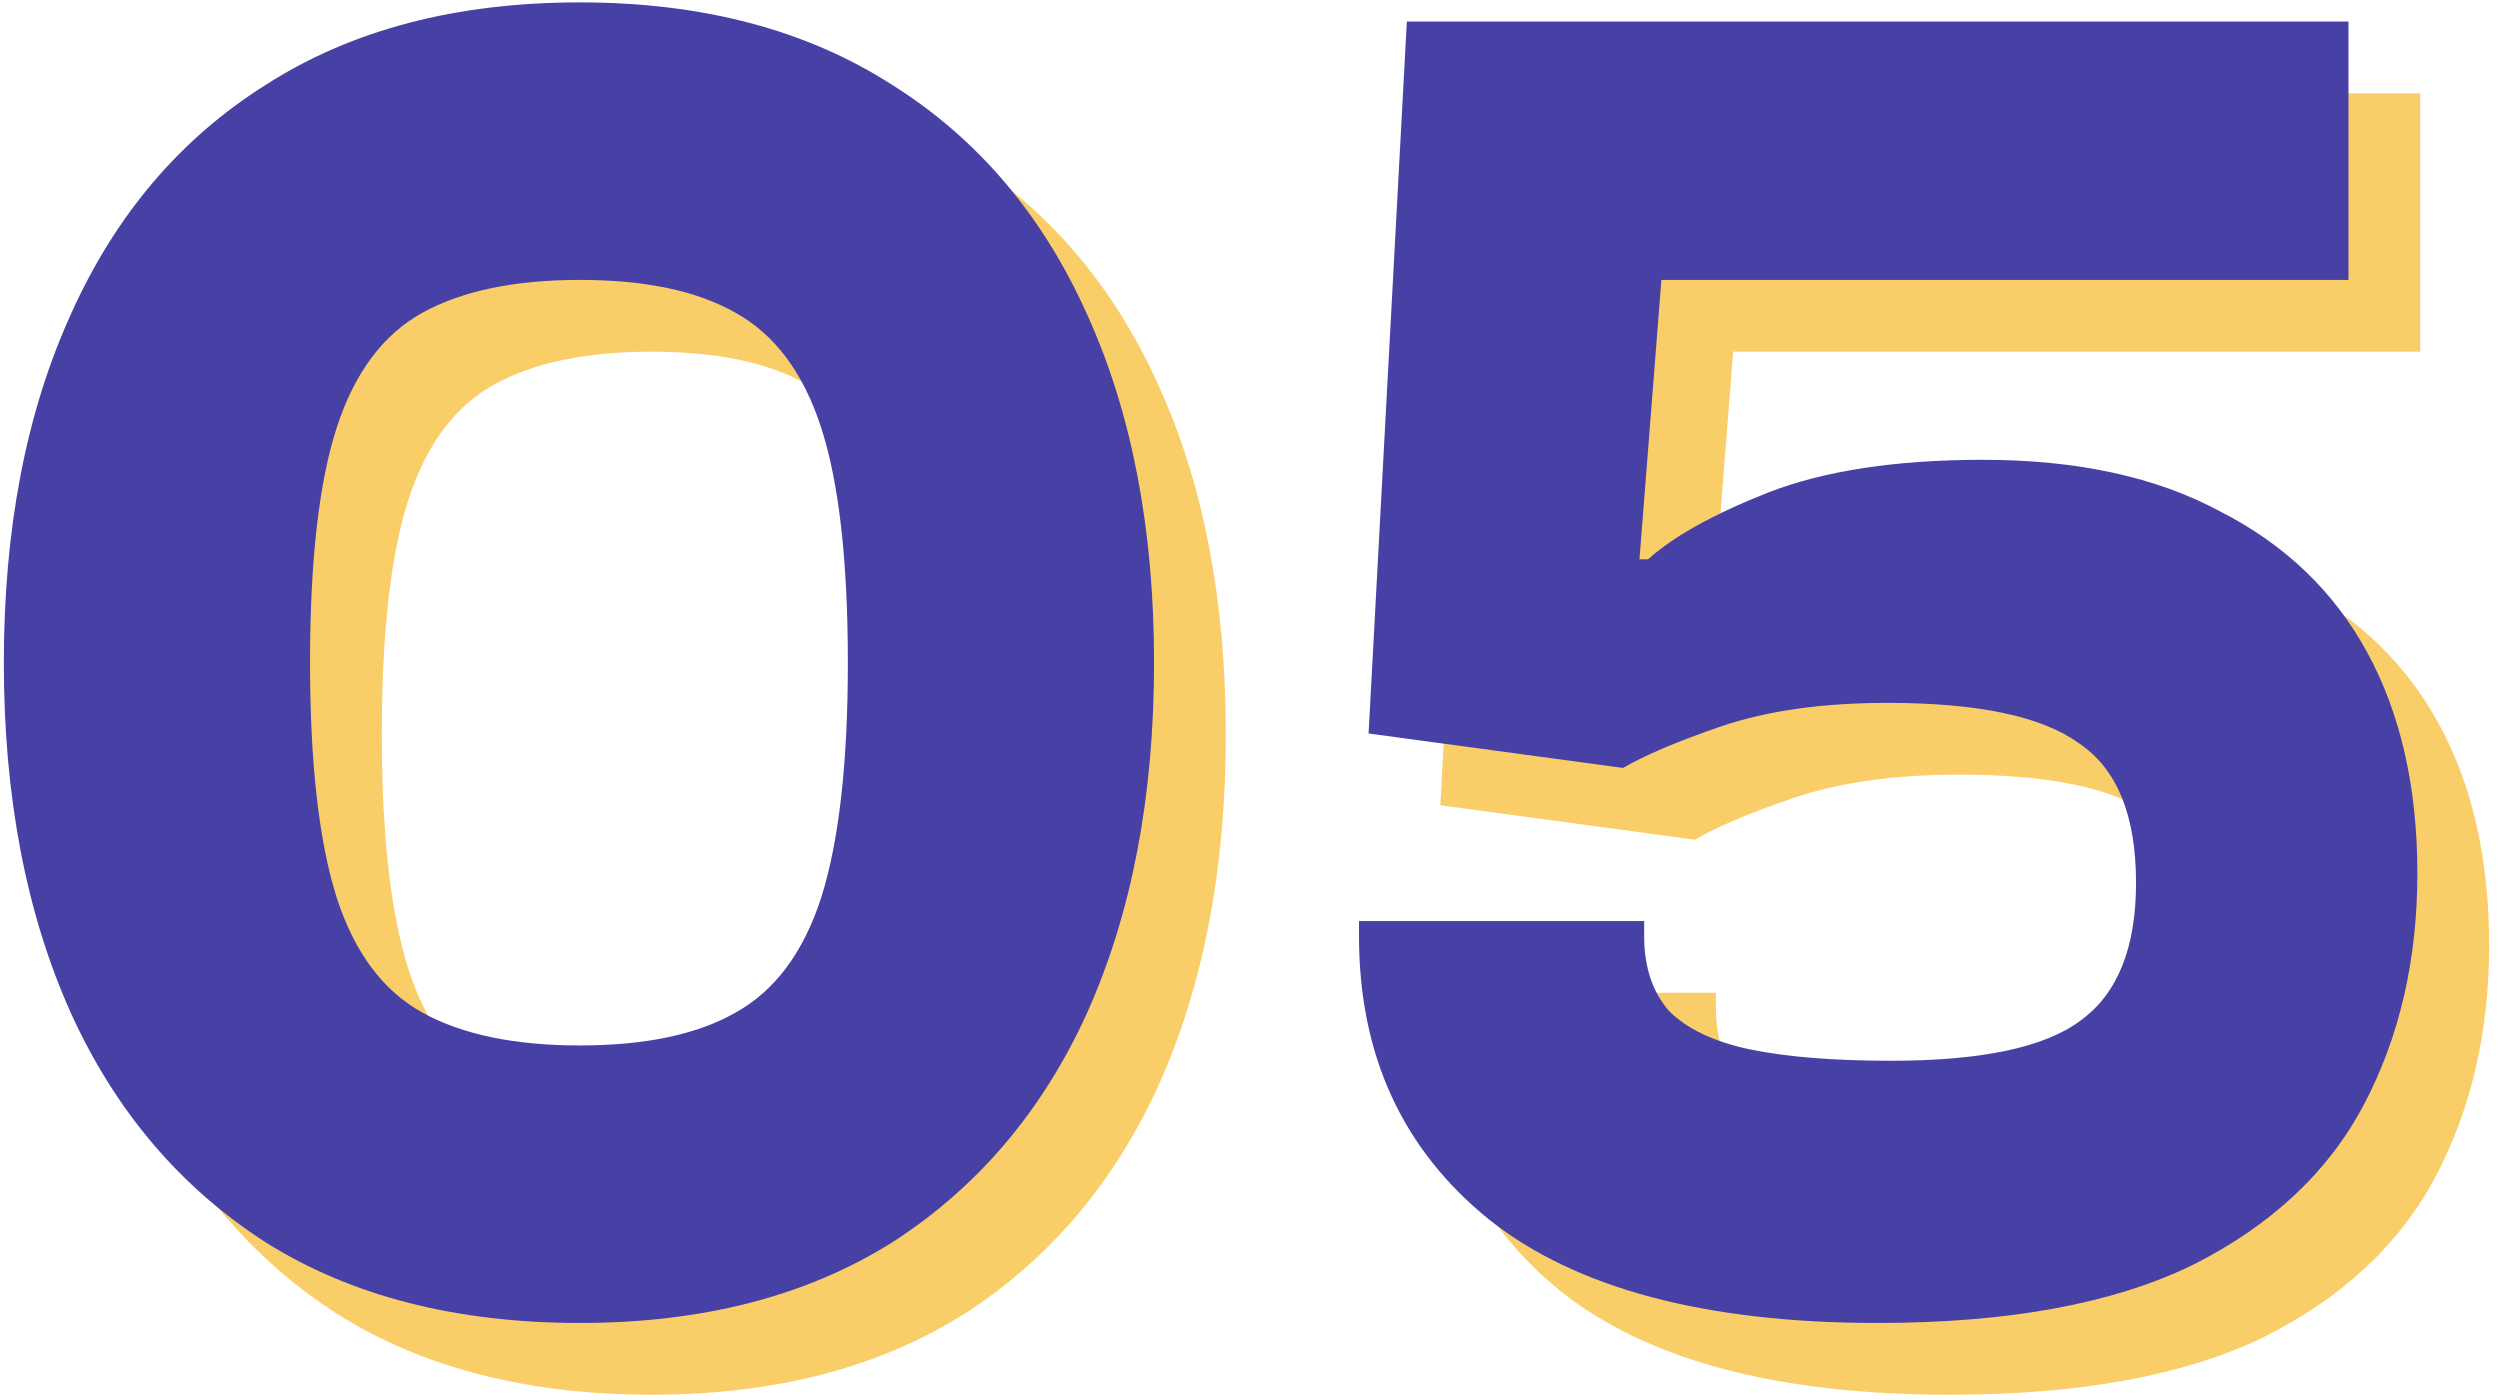
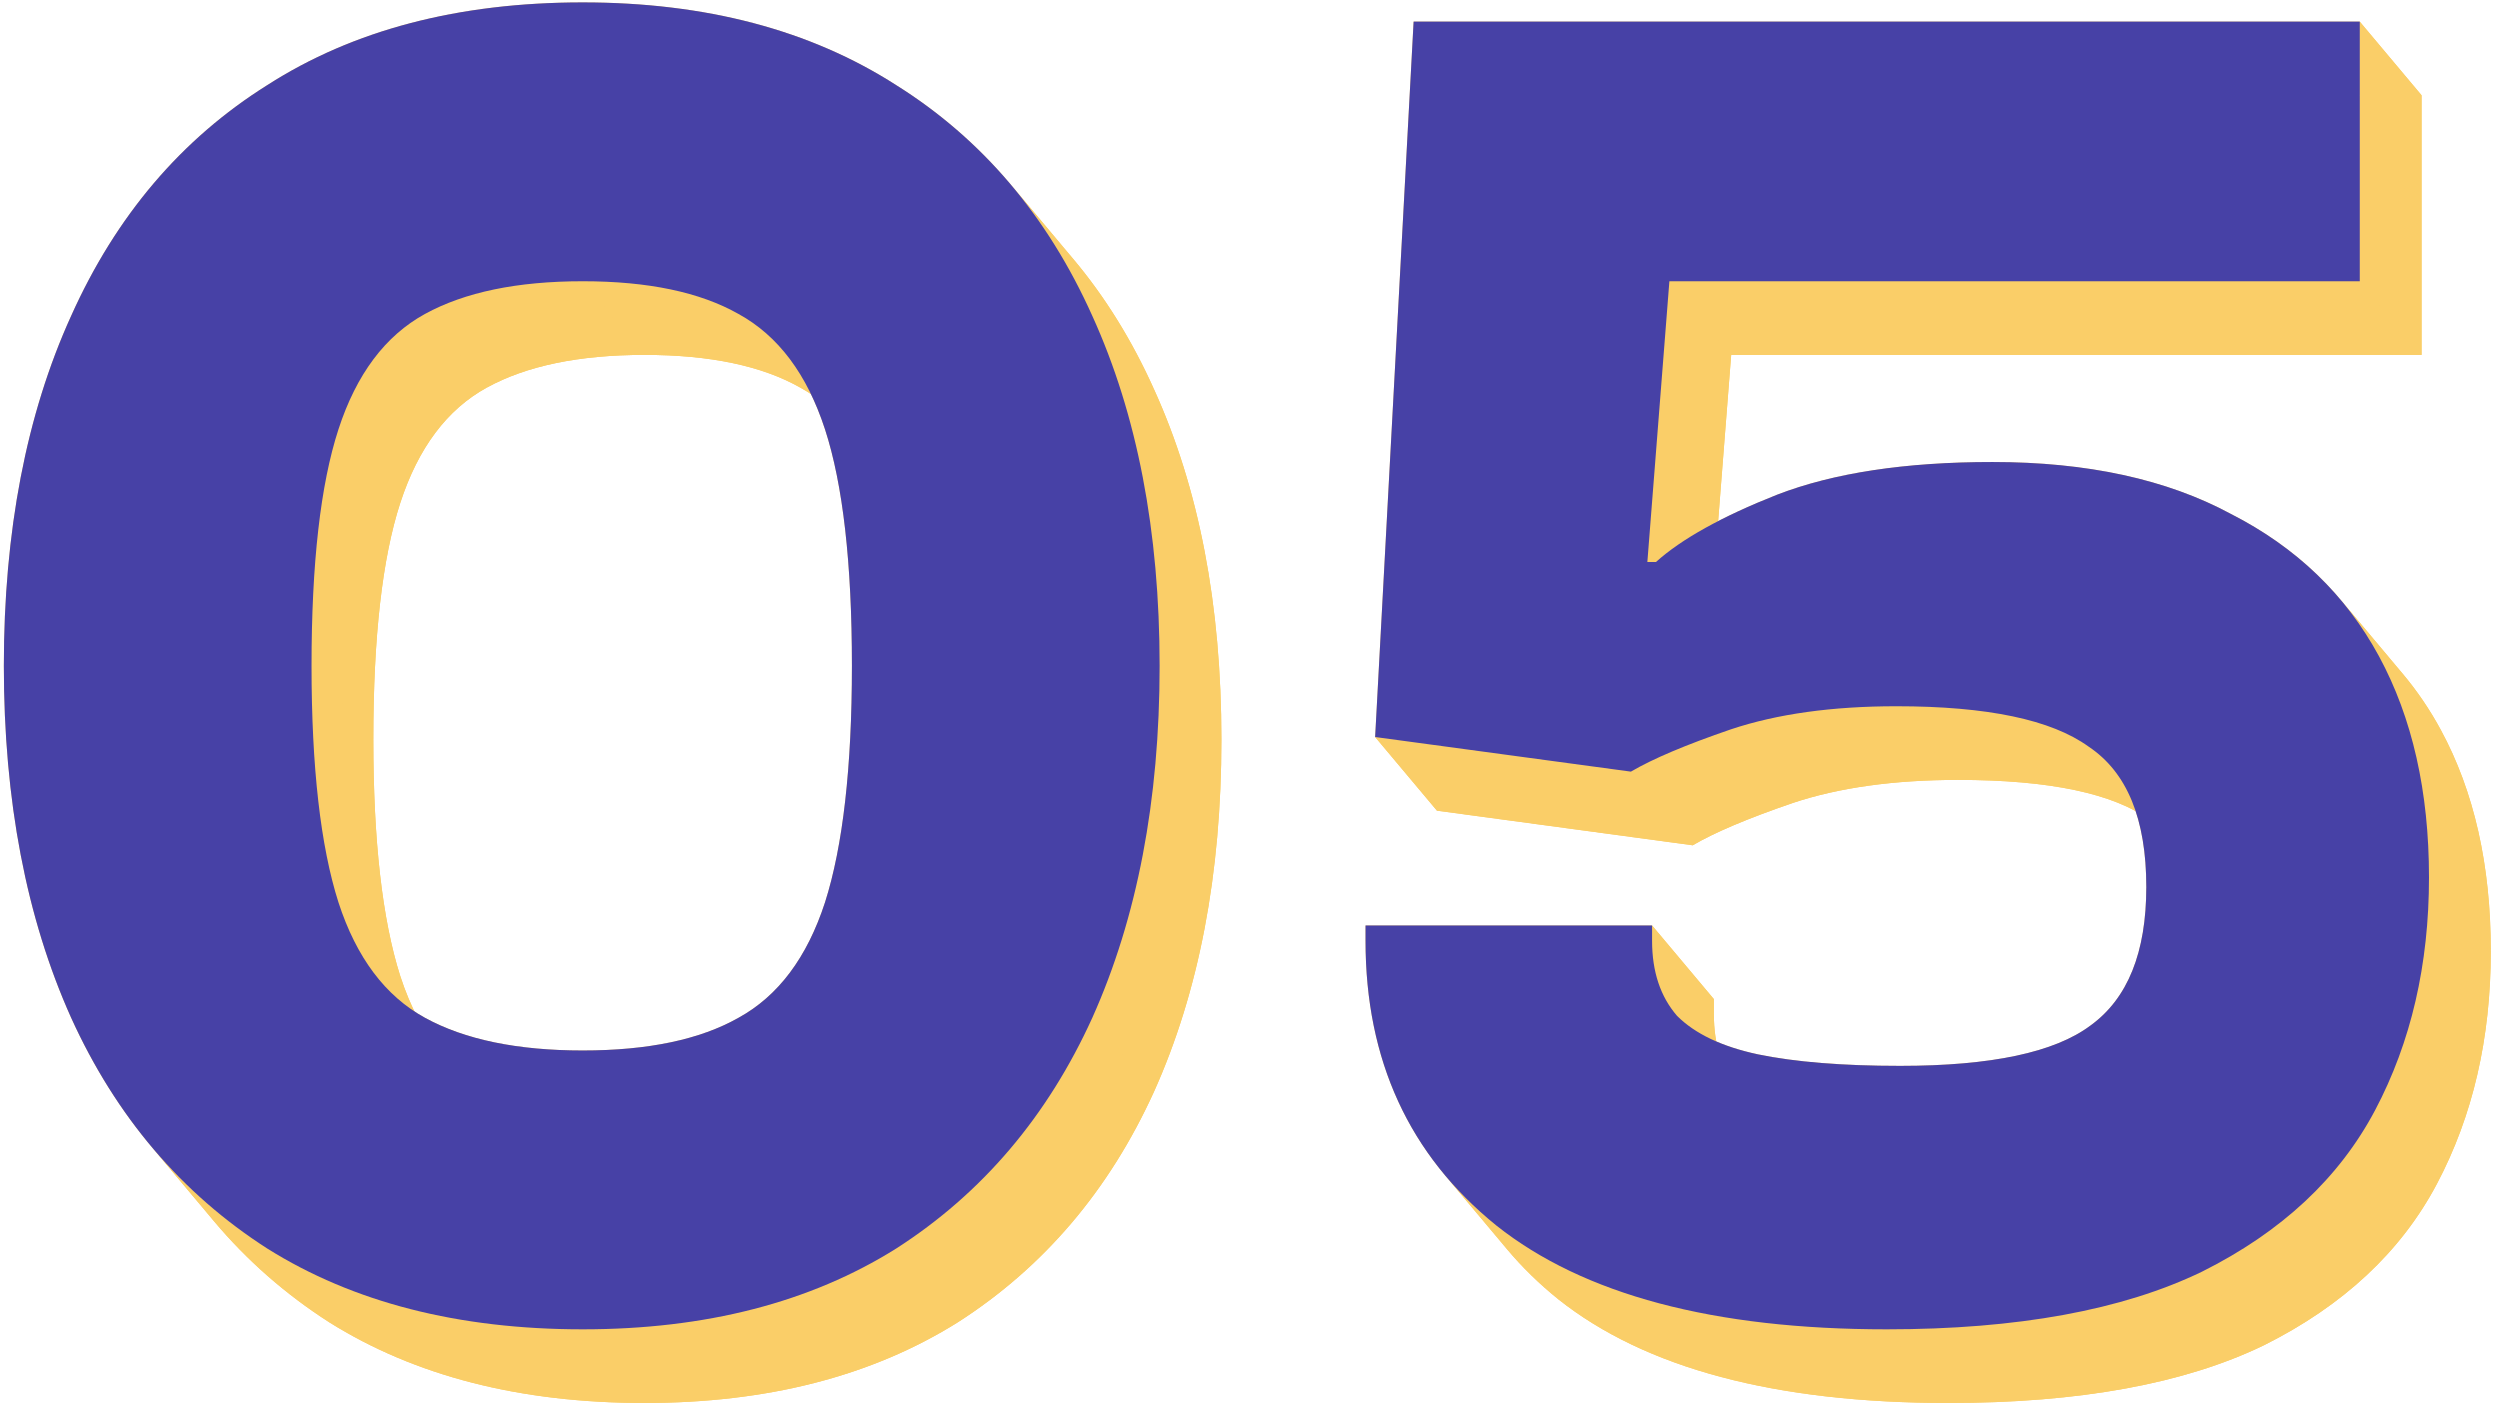
- <svg xmlns="http://www.w3.org/2000/svg" width="209" height="117" viewBox="0 0 209 117" fill="none">
-   <path d="M54.48 116.6C44.133 116.6 35.387 114.36 28.24 109.88C21.093 105.293 15.653 98.893 11.92 90.68C8.187 82.36 6.32 72.6 6.32 61.4C6.32 50.2 8.187 40.493 11.92 32.28C15.653 23.96 21.093 17.56 28.24 13.08C35.387 8.493 44.133 6.2 54.48 6.2C64.72 6.2 73.413 8.493 80.56 13.08C87.707 17.56 93.147 23.96 96.88 32.28C100.613 40.493 102.48 50.2 102.48 61.4C102.48 72.6 100.613 82.36 96.88 90.68C93.147 98.893 87.707 105.293 80.56 109.88C73.413 114.36 64.72 116.6 54.48 116.6ZM54.48 93.4C59.92 93.4 64.24 92.493 67.44 90.68C70.747 88.867 73.147 85.667 74.64 81.08C76.133 76.387 76.88 69.827 76.88 61.4C76.88 52.867 76.133 46.307 74.64 41.72C73.147 37.133 70.747 33.933 67.44 32.12C64.24 30.307 59.92 29.4 54.48 29.4C49.04 29.4 44.667 30.307 41.36 32.12C38.053 33.933 35.653 37.133 34.16 41.72C32.667 46.307 31.92 52.867 31.92 61.4C31.92 69.827 32.667 76.387 34.16 81.08C35.653 85.667 38.053 88.867 41.36 90.68C44.667 92.493 49.04 93.4 54.48 93.4Z" fill="#F9CE69" />
-   <path d="M162.973 116.6C148.573 116.6 137.746 113.72 130.493 107.96C123.239 102.093 119.613 94.2 119.613 84.28V83H143.453V84.28C143.453 86.84 144.146 88.92 145.533 90.52C147.026 92.013 149.266 93.08 152.253 93.72C155.346 94.36 159.293 94.68 164.092 94.68C171.666 94.68 176.946 93.56 179.932 91.32C183.026 89.08 184.573 85.24 184.573 79.8C184.573 74.147 182.973 70.253 179.773 68.12C176.679 65.88 171.346 64.76 163.773 64.76C158.439 64.76 153.853 65.4 150.013 66.68C146.279 67.96 143.506 69.133 141.693 70.2L138.333 67.8L138.493 52.76H143.773C145.906 50.84 149.266 48.973 153.853 47.16C158.546 45.347 164.519 44.44 171.773 44.44C179.666 44.44 186.279 45.88 191.613 48.76C197.053 51.533 201.159 55.48 203.932 60.6C206.706 65.72 208.092 71.853 208.092 79C208.092 86.253 206.599 92.707 203.613 98.36C200.626 104.013 195.826 108.493 189.212 111.8C182.599 115 173.853 116.6 162.973 116.6ZM144.893 29.4L141.693 70.2L120.413 67.32L123.613 7.8H202.333V29.4H144.893Z" fill="#F9CE69" />
+ <svg xmlns="http://www.w3.org/2000/svg" width="208" height="117" viewBox="0 0 208 117" fill="none">
+   <path d="M53.622 116.728C43.276 116.728 34.529 114.488 27.382 110.008C23.735 107.667 20.532 104.854 17.774 101.569C15.128 98.417 12.89 94.83 11.062 90.808C7.329 82.488 5.462 72.728 5.462 61.528C5.462 50.328 7.329 40.622 11.062 32.408C14.796 24.088 20.236 17.688 27.382 13.208C34.529 8.622 43.276 6.328 53.622 6.328C63.862 6.328 72.556 8.622 79.702 13.208C83.348 15.493 86.549 18.278 89.306 21.562C91.955 24.717 94.193 28.332 96.022 32.408C99.756 40.622 101.622 50.328 101.622 61.528C101.622 72.728 99.756 82.488 96.022 90.808C92.289 99.022 86.849 105.422 79.702 110.008C72.556 114.488 63.862 116.728 53.622 116.728ZM53.622 93.528C59.062 93.528 63.382 92.622 66.582 90.808C69.889 88.995 72.289 85.795 73.782 81.208C75.276 76.515 76.022 69.955 76.022 61.528C76.022 52.995 75.276 46.435 73.782 41.848C72.933 39.24 71.791 37.081 70.356 35.37C69.267 34.071 68.009 33.031 66.582 32.248C63.382 30.435 59.062 29.528 53.622 29.528C48.182 29.528 43.809 30.435 40.502 32.248C37.196 34.062 34.796 37.262 33.302 41.848C31.809 46.435 31.062 52.995 31.062 61.528C31.062 69.955 31.809 76.515 33.302 81.208C34.151 83.816 35.294 85.975 36.729 87.687C37.818 88.985 39.076 90.026 40.502 90.808C43.809 92.622 48.182 93.528 53.622 93.528Z" fill="#FACE68" />
+   <path d="M162.115 116.728C147.715 116.728 136.888 113.848 129.635 108.088C128.05 106.807 126.639 105.428 125.4 103.953C120.97 98.676 118.755 92.161 118.755 84.408V83.128H142.595V84.408C142.595 86.968 143.288 89.048 144.675 90.648C146.168 92.142 148.408 93.208 151.395 93.848C154.488 94.488 158.435 94.808 163.235 94.808C170.808 94.808 176.088 93.688 179.075 91.448C182.168 89.208 183.715 85.368 183.715 79.928C183.715 75.571 182.764 72.26 180.864 69.993C180.298 69.319 179.649 68.737 178.915 68.248C175.821 66.008 170.488 64.888 162.915 64.888C157.581 64.888 152.995 65.528 149.155 66.808C145.421 68.088 142.648 69.262 140.835 70.328L137.475 67.928L137.635 52.888H142.915C145.048 50.968 148.408 49.102 152.995 47.288C157.688 45.475 163.661 44.568 170.915 44.568C178.808 44.568 185.421 46.008 190.755 48.888C194.405 50.749 197.455 53.139 199.905 56.057C201.106 57.487 202.163 59.044 203.075 60.728C205.848 65.848 207.235 71.982 207.235 79.128C207.235 86.382 205.741 92.835 202.755 98.488C199.768 104.142 194.968 108.622 188.355 111.928C181.741 115.128 172.995 116.728 162.115 116.728ZM144.035 29.528L140.835 70.328L119.555 67.448L122.755 7.928H201.475V29.528H144.035Z" fill="#FACE68" />
+   <path d="M22.24 7.08C15.093 11.56 9.653 17.96 5.92 26.28L11.062 32.408C14.796 24.088 20.236 17.688 27.382 13.208L22.24 7.08Z" fill="#FACE68" />
+   <path d="M48.48 0.2C38.133 0.2 29.387 2.493 22.24 7.08L27.382 13.208C34.529 8.622 43.276 6.328 53.622 6.328L48.48 0.2Z" fill="#FACE68" />
+   <path d="M5.92 26.28C2.187 34.493 0.32 44.2 0.32 55.4L5.462 61.528C5.462 50.328 7.329 40.622 11.062 32.408L5.92 26.28Z" fill="#FACE68" />
+   <path d="M74.56 7.08C67.413 2.493 58.72 0.2 48.48 0.2L53.622 6.328C63.862 6.328 72.556 8.622 79.702 13.208L74.56 7.08Z" fill="#FACE68" />
+   <path d="M28.16 35.72C29.653 31.133 32.053 27.933 35.36 26.12L40.502 32.248C37.196 34.062 34.796 37.262 33.302 41.848L28.16 35.72Z" fill="#FACE68" />
+   <path d="M35.36 26.12C38.667 24.307 43.04 23.4 48.48 23.4L53.622 29.528C48.182 29.528 43.809 30.435 40.502 32.248L35.36 26.12Z" fill="#FACE68" />
+   <path d="M25.92 55.4C25.92 46.867 26.667 40.307 28.16 35.72L33.302 41.848C31.809 46.435 31.062 52.995 31.062 61.528L25.92 55.4Z" fill="#FACE68" />
+   <path d="M48.48 23.4C53.92 23.4 58.24 24.307 61.44 26.12L66.582 32.248C63.382 30.435 59.062 29.528 53.622 29.528L48.48 23.4Z" fill="#FACE68" />
+   <path d="M0.32 55.4C0.32 66.6 2.187 76.36 5.92 84.68L11.062 90.808C7.329 82.488 5.462 72.728 5.462 61.528L0.32 55.4Z" fill="#FACE68" />
+   <path d="M84.164 15.434C81.407 12.15 78.205 9.365 74.56 7.08L79.702 13.208C83.348 15.493 86.549 18.278 89.306 21.562L84.164 15.434Z" fill="#FACE68" />
+   <path d="M61.44 26.12C62.867 26.902 64.124 27.943 65.214 29.241L70.351 35.364C69.263 34.068 68.007 33.03 66.582 32.248L61.44 26.12Z" fill="#FACE68" />
+   <path d="M28.16 75.08C26.667 70.387 25.92 63.827 25.92 55.4L31.062 61.528C31.062 69.955 31.809 76.515 33.302 81.208L28.16 75.08Z" fill="#FACE68" />
+   <path d="M65.214 29.241C66.649 30.953 67.791 33.112 68.64 35.72L73.782 41.848C72.933 39.24 71.791 37.081 70.356 35.37L65.214 29.241Z" fill="#FACE68" />
+   <path d="M90.88 26.28C89.054 22.211 86.82 18.601 84.178 15.451L89.306 21.562C91.955 24.717 94.193 28.332 96.022 32.408L90.88 26.28Z" fill="#FACE68" />
+   <path d="M5.92 84.68C7.748 88.702 9.985 92.288 12.632 95.441L17.759 101.551C15.119 98.403 12.887 94.823 11.062 90.808L5.92 84.68Z" fill="#FACE68" />
+   <path d="M31.586 81.558C30.151 79.847 29.009 77.688 28.16 75.08L33.302 81.208C34.151 83.816 35.294 85.976 36.729 87.687L31.586 81.558Z" fill="#FACE68" />
+   <path d="M68.64 35.72C70.133 40.307 70.88 46.867 70.88 55.4L76.022 61.528C76.022 52.995 75.276 46.435 73.782 41.848L68.64 35.72Z" fill="#FACE68" />
+   <path d="M35.36 84.68C33.935 83.899 32.679 82.86 31.591 81.564L36.729 87.687C37.818 88.985 39.076 90.026 40.502 90.808L35.36 84.68Z" fill="#FACE68" />
+   <path d="M12.632 95.441C15.39 98.726 18.593 101.539 22.24 103.88L27.382 110.008C23.735 107.667 20.532 104.854 17.774 101.569L12.632 95.441Z" fill="#FACE68" />
+   <path d="M96.48 55.4C96.48 44.2 94.613 34.493 90.88 26.28L96.022 32.408C99.756 40.622 101.622 50.328 101.622 61.528L96.48 55.4Z" fill="#FACE68" />
+   <path d="M48.48 87.4C43.04 87.4 38.667 86.493 35.36 84.68L40.502 90.808C43.809 92.622 48.182 93.528 53.622 93.528L48.48 87.4Z" fill="#FACE68" />
+   <path d="M70.88 55.4C70.88 63.827 70.133 70.387 68.64 75.08L73.782 81.208C75.276 76.515 76.022 69.955 76.022 61.528L70.88 55.4Z" fill="#FACE68" />
+   <path d="M117.613 1.8L114.412 61.32L119.555 67.448L122.755 7.928L117.613 1.8Z" fill="#FACE68" />
+   <path d="M61.44 84.68C58.24 86.493 53.92 87.4 48.48 87.4L53.622 93.528C59.062 93.528 63.382 92.622 66.582 90.808L61.44 84.68Z" fill="#FACE68" />
+   <path d="M196.332 1.8H117.613L122.755 7.928H201.475L196.332 1.8Z" fill="#FACE68" />
+   <path d="M68.64 75.08C67.147 79.667 64.747 82.867 61.44 84.68L66.582 90.808C69.889 88.995 72.289 85.795 73.782 81.208L68.64 75.08Z" fill="#FACE68" />
+   <path d="M22.24 103.88C29.387 108.36 38.133 110.6 48.48 110.6L53.622 116.728C43.276 116.728 34.529 114.488 27.382 110.008L22.24 103.88Z" fill="#FACE68" />
+   <path d="M90.88 84.68C94.613 76.36 96.48 66.6 96.48 55.4L101.622 61.528C101.622 72.728 99.756 82.488 96.022 90.808L90.88 84.68Z" fill="#FACE68" />
+   <path d="M48.48 110.6C58.72 110.6 67.413 108.36 74.56 103.88L79.702 110.008C72.556 114.488 63.862 116.728 53.622 116.728L48.48 110.6Z" fill="#FACE68" />
+   <path d="M135.693 64.2L138.893 23.4L144.035 29.528L140.835 70.328L135.693 64.2Z" fill="#FACE68" />
+   <path d="M137.772 46.76H132.492L137.635 52.888H142.915L137.772 46.76Z" fill="#FACE68" />
+   <path d="M74.56 103.88C81.707 99.293 87.147 92.893 90.88 84.68L96.022 90.808C92.289 99.022 86.849 105.422 79.702 110.008L74.56 103.88Z" fill="#FACE68" />
+   <path d="M147.852 41.16C143.266 42.973 139.906 44.84 137.772 46.76L142.915 52.888C145.048 50.968 148.408 49.102 152.995 47.288L147.852 41.16Z" fill="#FACE68" />
+   <path d="M138.893 23.4H196.333L201.475 29.528H144.035L138.893 23.4Z" fill="#FACE68" />
+   <path d="M132.492 46.76L132.332 61.8L137.475 67.928L137.635 52.888L132.492 46.76Z" fill="#FACE68" />
+   <path d="M114.412 61.32L135.692 64.2L140.835 70.328L119.555 67.448L114.412 61.32Z" fill="#FACE68" />
+   <path d="M165.773 38.44C158.519 38.44 152.546 39.347 147.853 41.16L152.995 47.288C157.688 45.475 163.661 44.568 170.915 44.568L165.773 38.44Z" fill="#FACE68" />
+   <path d="M113.613 77V78.28L118.755 84.408V83.128L113.613 77Z" fill="#FACE68" />
+   <path d="M132.332 61.8L135.692 64.2L140.835 70.328L137.475 67.928L132.332 61.8Z" fill="#FACE68" />
+   <path d="M196.332 23.4V1.8L201.475 7.928V29.528L196.332 23.4Z" fill="#FACE68" />
+   <path d="M135.693 64.2C137.506 63.133 140.279 61.96 144.013 60.68L149.155 66.808C145.421 68.088 142.648 69.262 140.835 70.328L135.693 64.2Z" fill="#FACE68" />
+   <path d="M137.453 77H113.613L118.755 83.128H142.595L137.453 77Z" fill="#FACE68" />
+   <path d="M113.613 78.28C113.613 86.033 115.828 92.548 120.258 97.825L125.391 103.942C120.967 98.667 118.755 92.156 118.755 84.408L113.613 78.28Z" fill="#FACE68" />
+   <path d="M144.013 60.68C147.853 59.4 152.439 58.76 157.773 58.76L162.915 64.888C157.581 64.888 152.995 65.528 149.155 66.808L144.013 60.68Z" fill="#FACE68" />
+   <path d="M185.612 42.76C180.279 39.88 173.666 38.44 165.772 38.44L170.915 44.568C178.808 44.568 185.421 46.008 190.755 48.888L185.612 42.76Z" fill="#FACE68" />
+   <path d="M137.453 78.28V77L142.595 83.128V84.408L137.453 78.28Z" fill="#FACE68" />
+   <path d="M139.533 84.52C138.146 82.92 137.453 80.84 137.453 78.28L142.595 84.408C142.595 86.865 143.233 88.88 144.511 90.453L144.675 90.648C144.619 90.584 144.564 90.519 144.511 90.453L139.533 84.52Z" fill="#FACE68" />
+   <path d="M157.772 58.76C165.346 58.76 170.679 59.88 173.772 62.12L178.915 68.248C175.821 66.008 170.488 64.888 162.915 64.888L157.772 58.76Z" fill="#FACE68" />
+   <path d="M120.258 97.825C121.496 99.3 122.908 100.678 124.493 101.96L129.635 108.088C128.05 106.807 126.639 105.428 125.4 103.953L120.258 97.825Z" fill="#FACE68" />
+   <path d="M194.763 49.928C192.313 47.011 189.263 44.621 185.612 42.76L190.755 48.888C194.405 50.749 197.455 53.139 199.905 56.057L194.763 49.928Z" fill="#FACE68" />
+   <path d="M146.253 87.72C143.266 87.08 141.026 86.013 139.533 84.52L144.675 90.648C146.168 92.142 148.408 93.208 151.395 93.848L146.253 87.72Z" fill="#FACE68" />
+   <path d="M173.772 62.12C174.506 62.609 175.156 63.191 175.721 63.865L180.861 69.99C180.296 69.317 179.647 68.737 178.915 68.248L173.772 62.12Z" fill="#FACE68" />
+   <path d="M158.093 88.68C153.293 88.68 149.346 88.36 146.253 87.72L151.395 93.848C154.488 94.488 158.435 94.808 163.235 94.808L158.093 88.68Z" fill="#FACE68" />
+   <path d="M197.933 54.6C197.023 52.92 195.969 51.367 194.773 49.94L199.905 56.057C201.106 57.487 202.163 59.044 203.075 60.728L197.933 54.6Z" fill="#FACE68" />
+   <path d="M175.721 63.865C177.622 66.131 178.573 69.443 178.573 73.8L183.715 79.928C183.715 75.571 182.764 72.26 180.864 69.993L175.721 63.865Z" fill="#FACE68" />
+   <path d="M124.492 101.96C131.746 107.72 142.572 110.6 156.972 110.6L162.115 116.728C147.715 116.728 136.888 113.848 129.635 108.088L124.492 101.96Z" fill="#FACE68" />
+   <path d="M173.932 85.32C170.946 87.56 165.666 88.68 158.092 88.68L163.235 94.808C170.808 94.808 176.088 93.688 179.075 91.448L173.932 85.32Z" fill="#FACE68" />
+   <path d="M178.572 73.8C178.572 79.24 177.026 83.08 173.932 85.32L179.075 91.448C182.168 89.208 183.715 85.368 183.715 79.928L178.572 73.8Z" fill="#FACE68" />
+   <path d="M202.092 73C202.092 65.853 200.706 59.72 197.932 54.6L203.075 60.728C205.848 65.848 207.235 71.982 207.235 79.128L202.092 73Z" fill="#FACE68" />
+   <path d="M197.613 92.36C200.599 86.707 202.093 80.253 202.093 73L207.235 79.128C207.235 86.382 205.741 92.835 202.755 98.488L197.613 92.36Z" fill="#FACE68" />
+   <path d="M156.973 110.6C167.853 110.6 176.599 109 183.213 105.8L188.355 111.928C181.741 115.128 172.995 116.728 162.115 116.728L156.973 110.6Z" fill="#FACE68" />
+   <path d="M183.212 105.8C189.826 102.493 194.626 98.013 197.613 92.36L202.755 98.488C199.768 104.142 194.968 108.622 188.355 111.928L183.212 105.8Z" fill="#FACE68" />
  <path d="M48.48 110.6C38.133 110.6 29.387 108.36 22.24 103.88C15.093 99.293 9.653 92.893 5.92 84.68C2.187 76.36 0.32 66.6 0.32 55.4C0.32 44.2 2.187 34.493 5.92 26.28C9.653 17.96 15.093 11.56 22.24 7.08C29.387 2.493 38.133 0.2 48.48 0.2C58.72 0.2 67.413 2.493 74.56 7.08C81.707 11.56 87.147 17.96 90.88 26.28C94.613 34.493 96.48 44.2 96.48 55.4C96.48 66.6 94.613 76.36 90.88 84.68C87.147 92.893 81.707 99.293 74.56 103.88C67.413 108.36 58.72 110.6 48.48 110.6ZM48.48 87.4C53.92 87.4 58.24 86.493 61.44 84.68C64.747 82.867 67.147 79.667 68.64 75.08C70.133 70.387 70.88 63.827 70.88 55.4C70.88 46.867 70.133 40.307 68.64 35.72C67.147 31.133 64.747 27.933 61.44 26.12C58.24 24.307 53.92 23.4 48.48 23.4C43.04 23.4 38.667 24.307 35.36 26.12C32.053 27.933 29.653 31.133 28.16 35.72C26.667 40.307 25.92 46.867 25.92 55.4C25.92 63.827 26.667 70.387 28.16 75.08C29.653 79.667 32.053 82.867 35.36 84.68C38.667 86.493 43.04 87.4 48.48 87.4Z" fill="#4741A6" />
-   <path d="M156.973 110.6C142.573 110.6 131.746 107.72 124.493 101.96C117.239 96.093 113.613 88.2 113.613 78.28V77H137.453V78.28C137.453 80.84 138.146 82.92 139.533 84.52C141.026 86.013 143.266 87.08 146.253 87.72C149.346 88.36 153.293 88.68 158.092 88.68C165.666 88.68 170.946 87.56 173.932 85.32C177.026 83.08 178.573 79.24 178.573 73.8C178.573 68.147 176.973 64.253 173.773 62.12C170.679 59.88 165.346 58.76 157.773 58.76C152.439 58.76 147.853 59.4 144.013 60.68C140.279 61.96 137.506 63.133 135.693 64.2L132.333 61.8L132.493 46.76H137.773C139.906 44.84 143.266 42.973 147.853 41.16C152.546 39.347 158.519 38.44 165.773 38.44C173.666 38.44 180.279 39.88 185.613 42.76C191.053 45.533 195.159 49.48 197.932 54.6C200.706 59.72 202.092 65.853 202.092 73C202.092 80.253 200.599 86.707 197.613 92.36C194.626 98.013 189.826 102.493 183.212 105.8C176.599 109 167.853 110.6 156.973 110.6ZM138.893 23.4L135.693 64.2L114.413 61.32L117.613 1.8H196.333V23.4H138.893Z" fill="#4741A6" />
+   <path d="M156.972 110.6C142.572 110.6 131.746 107.72 124.493 101.96C117.239 96.093 113.613 88.2 113.613 78.28V77H137.453V78.28C137.453 80.84 138.146 82.92 139.532 84.52C141.026 86.013 143.266 87.08 146.252 87.72C149.346 88.36 153.292 88.68 158.092 88.68C165.666 88.68 170.946 87.56 173.932 85.32C177.026 83.08 178.573 79.24 178.573 73.8C178.573 68.147 176.973 64.253 173.773 62.12C170.679 59.88 165.346 58.76 157.773 58.76C152.439 58.76 147.853 59.4 144.013 60.68C140.279 61.96 137.506 63.133 135.692 64.2L132.333 61.8L132.493 46.76H137.773C139.906 44.84 143.266 42.973 147.853 41.16C152.546 39.347 158.519 38.44 165.773 38.44C173.666 38.44 180.279 39.88 185.613 42.76C191.053 45.533 195.159 49.48 197.932 54.6C200.706 59.72 202.092 65.853 202.092 73C202.092 80.253 200.599 86.707 197.613 92.36C194.626 98.013 189.826 102.493 183.212 105.8C176.599 109 167.852 110.6 156.972 110.6ZM138.893 23.4L135.692 64.2L114.412 61.32L117.613 1.8H196.333V23.4H138.893Z" fill="#4741A6" />
</svg>
